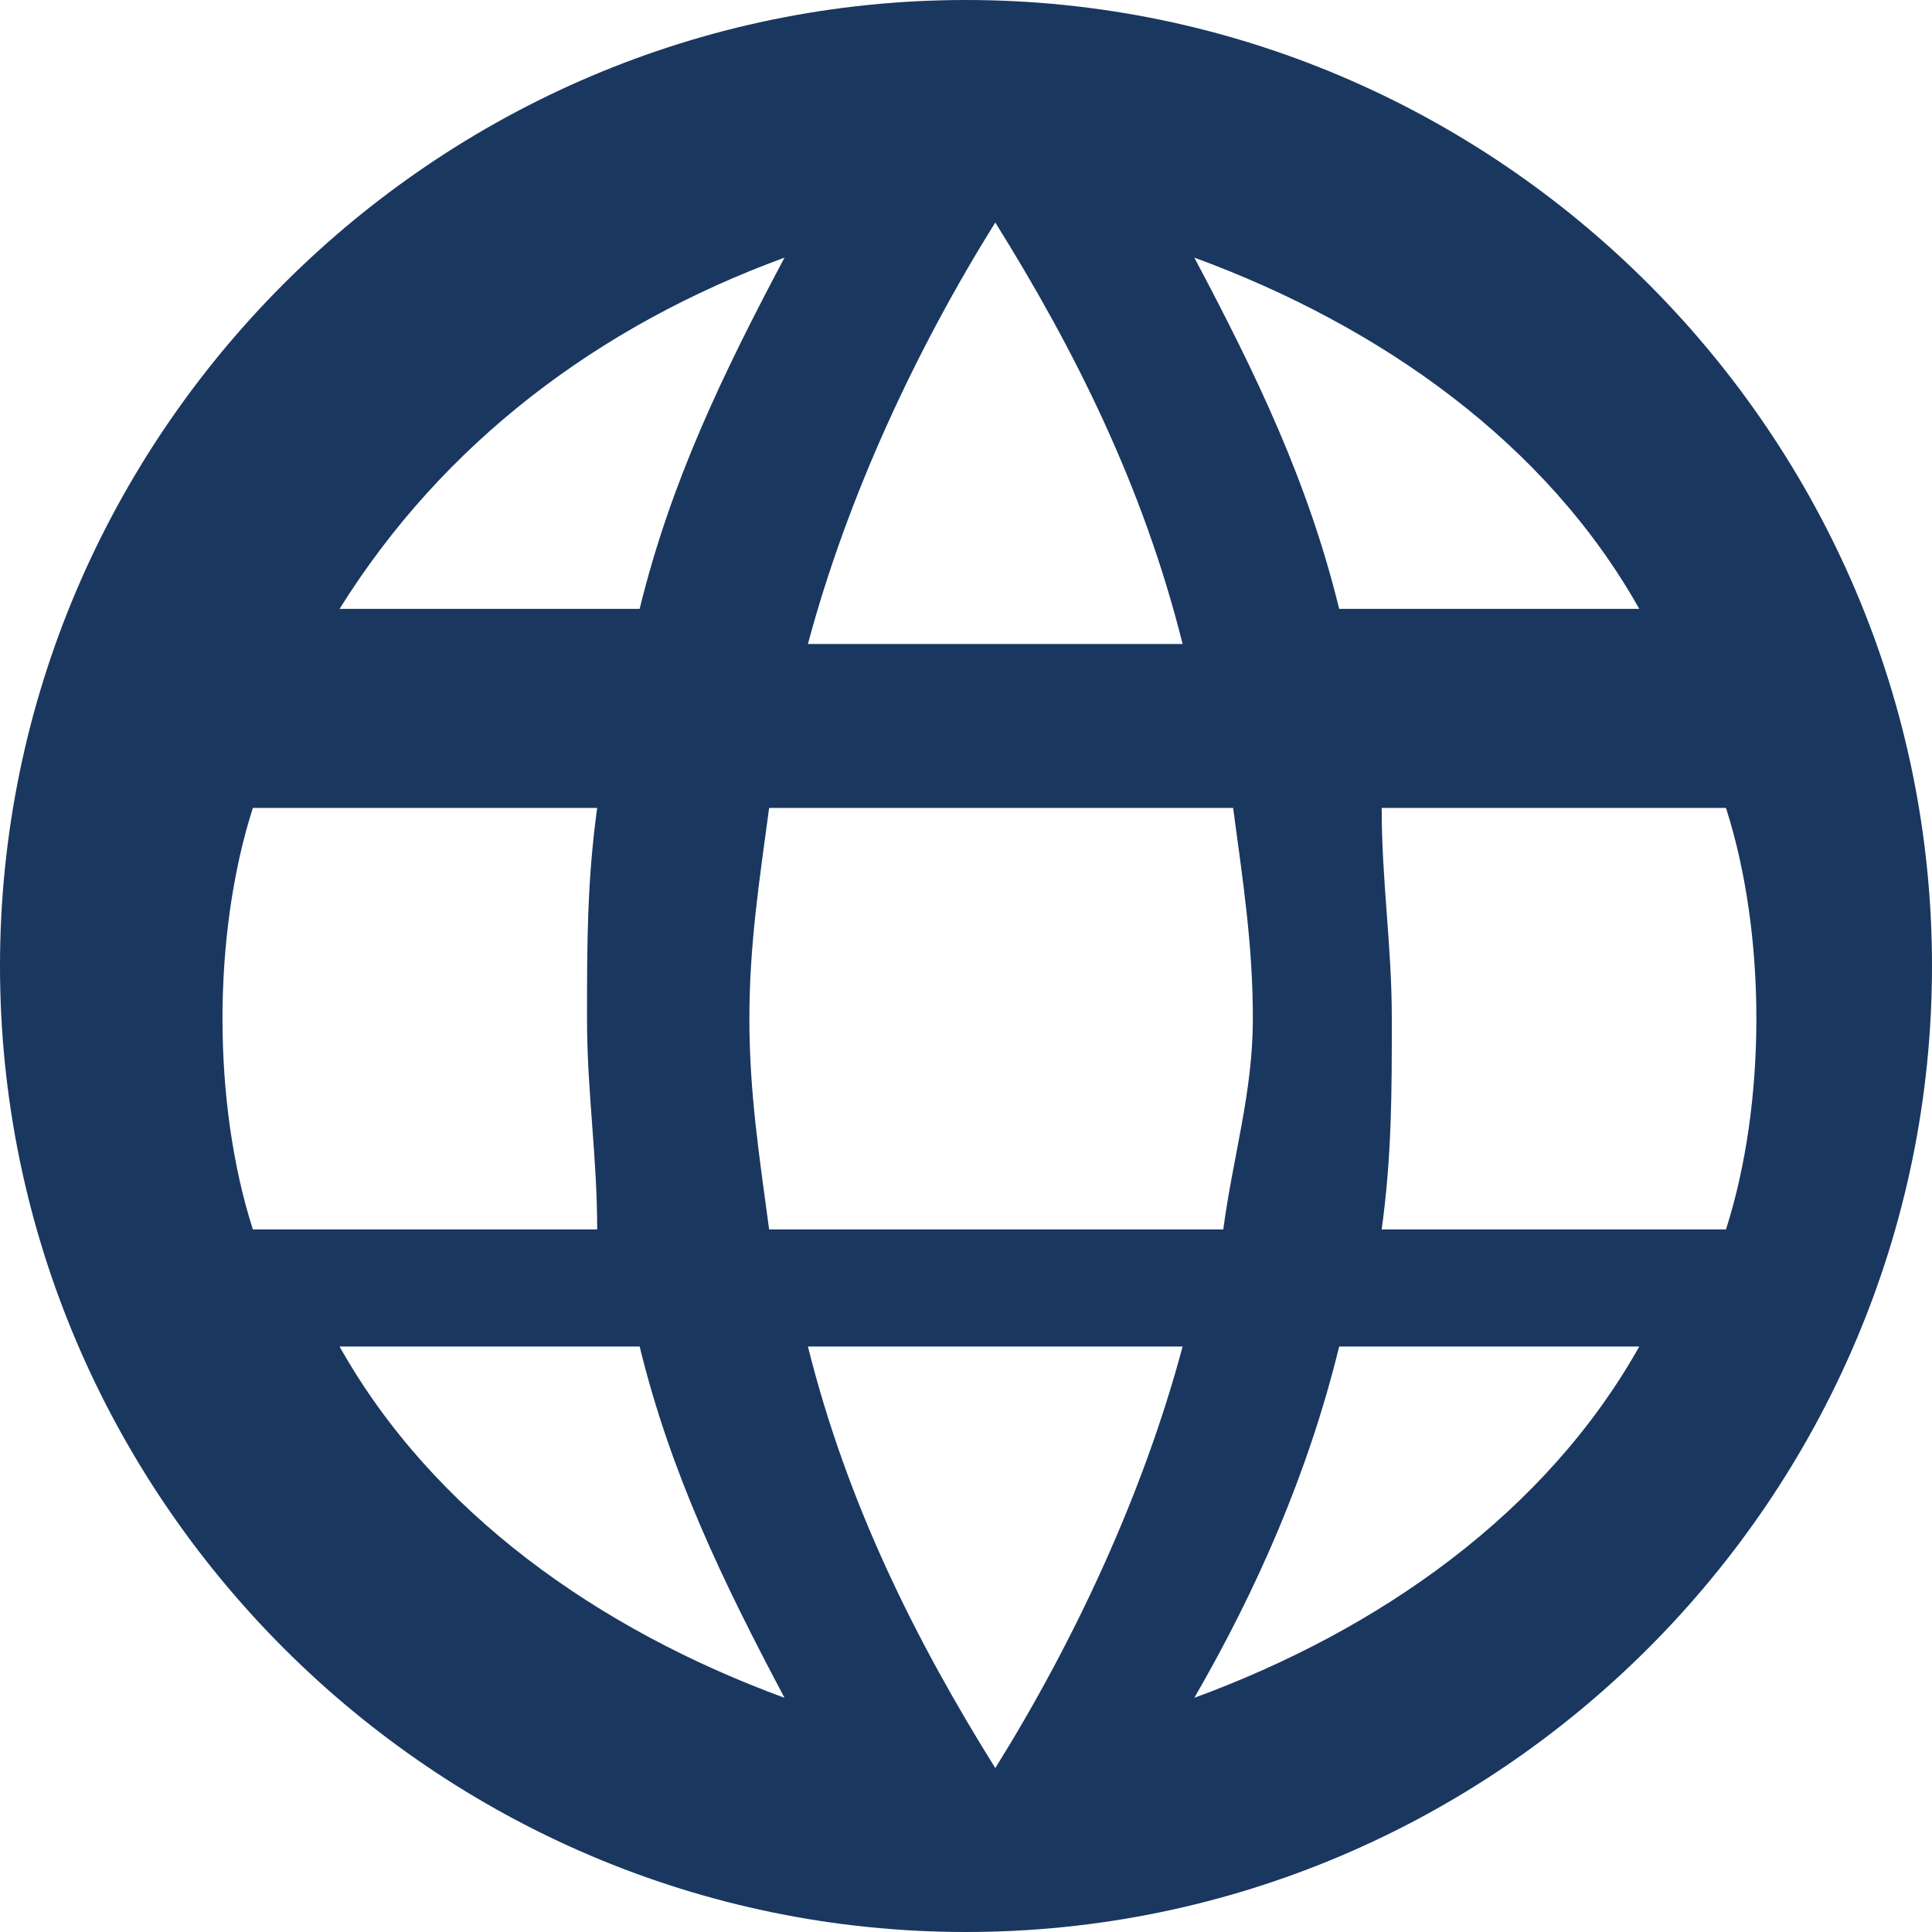
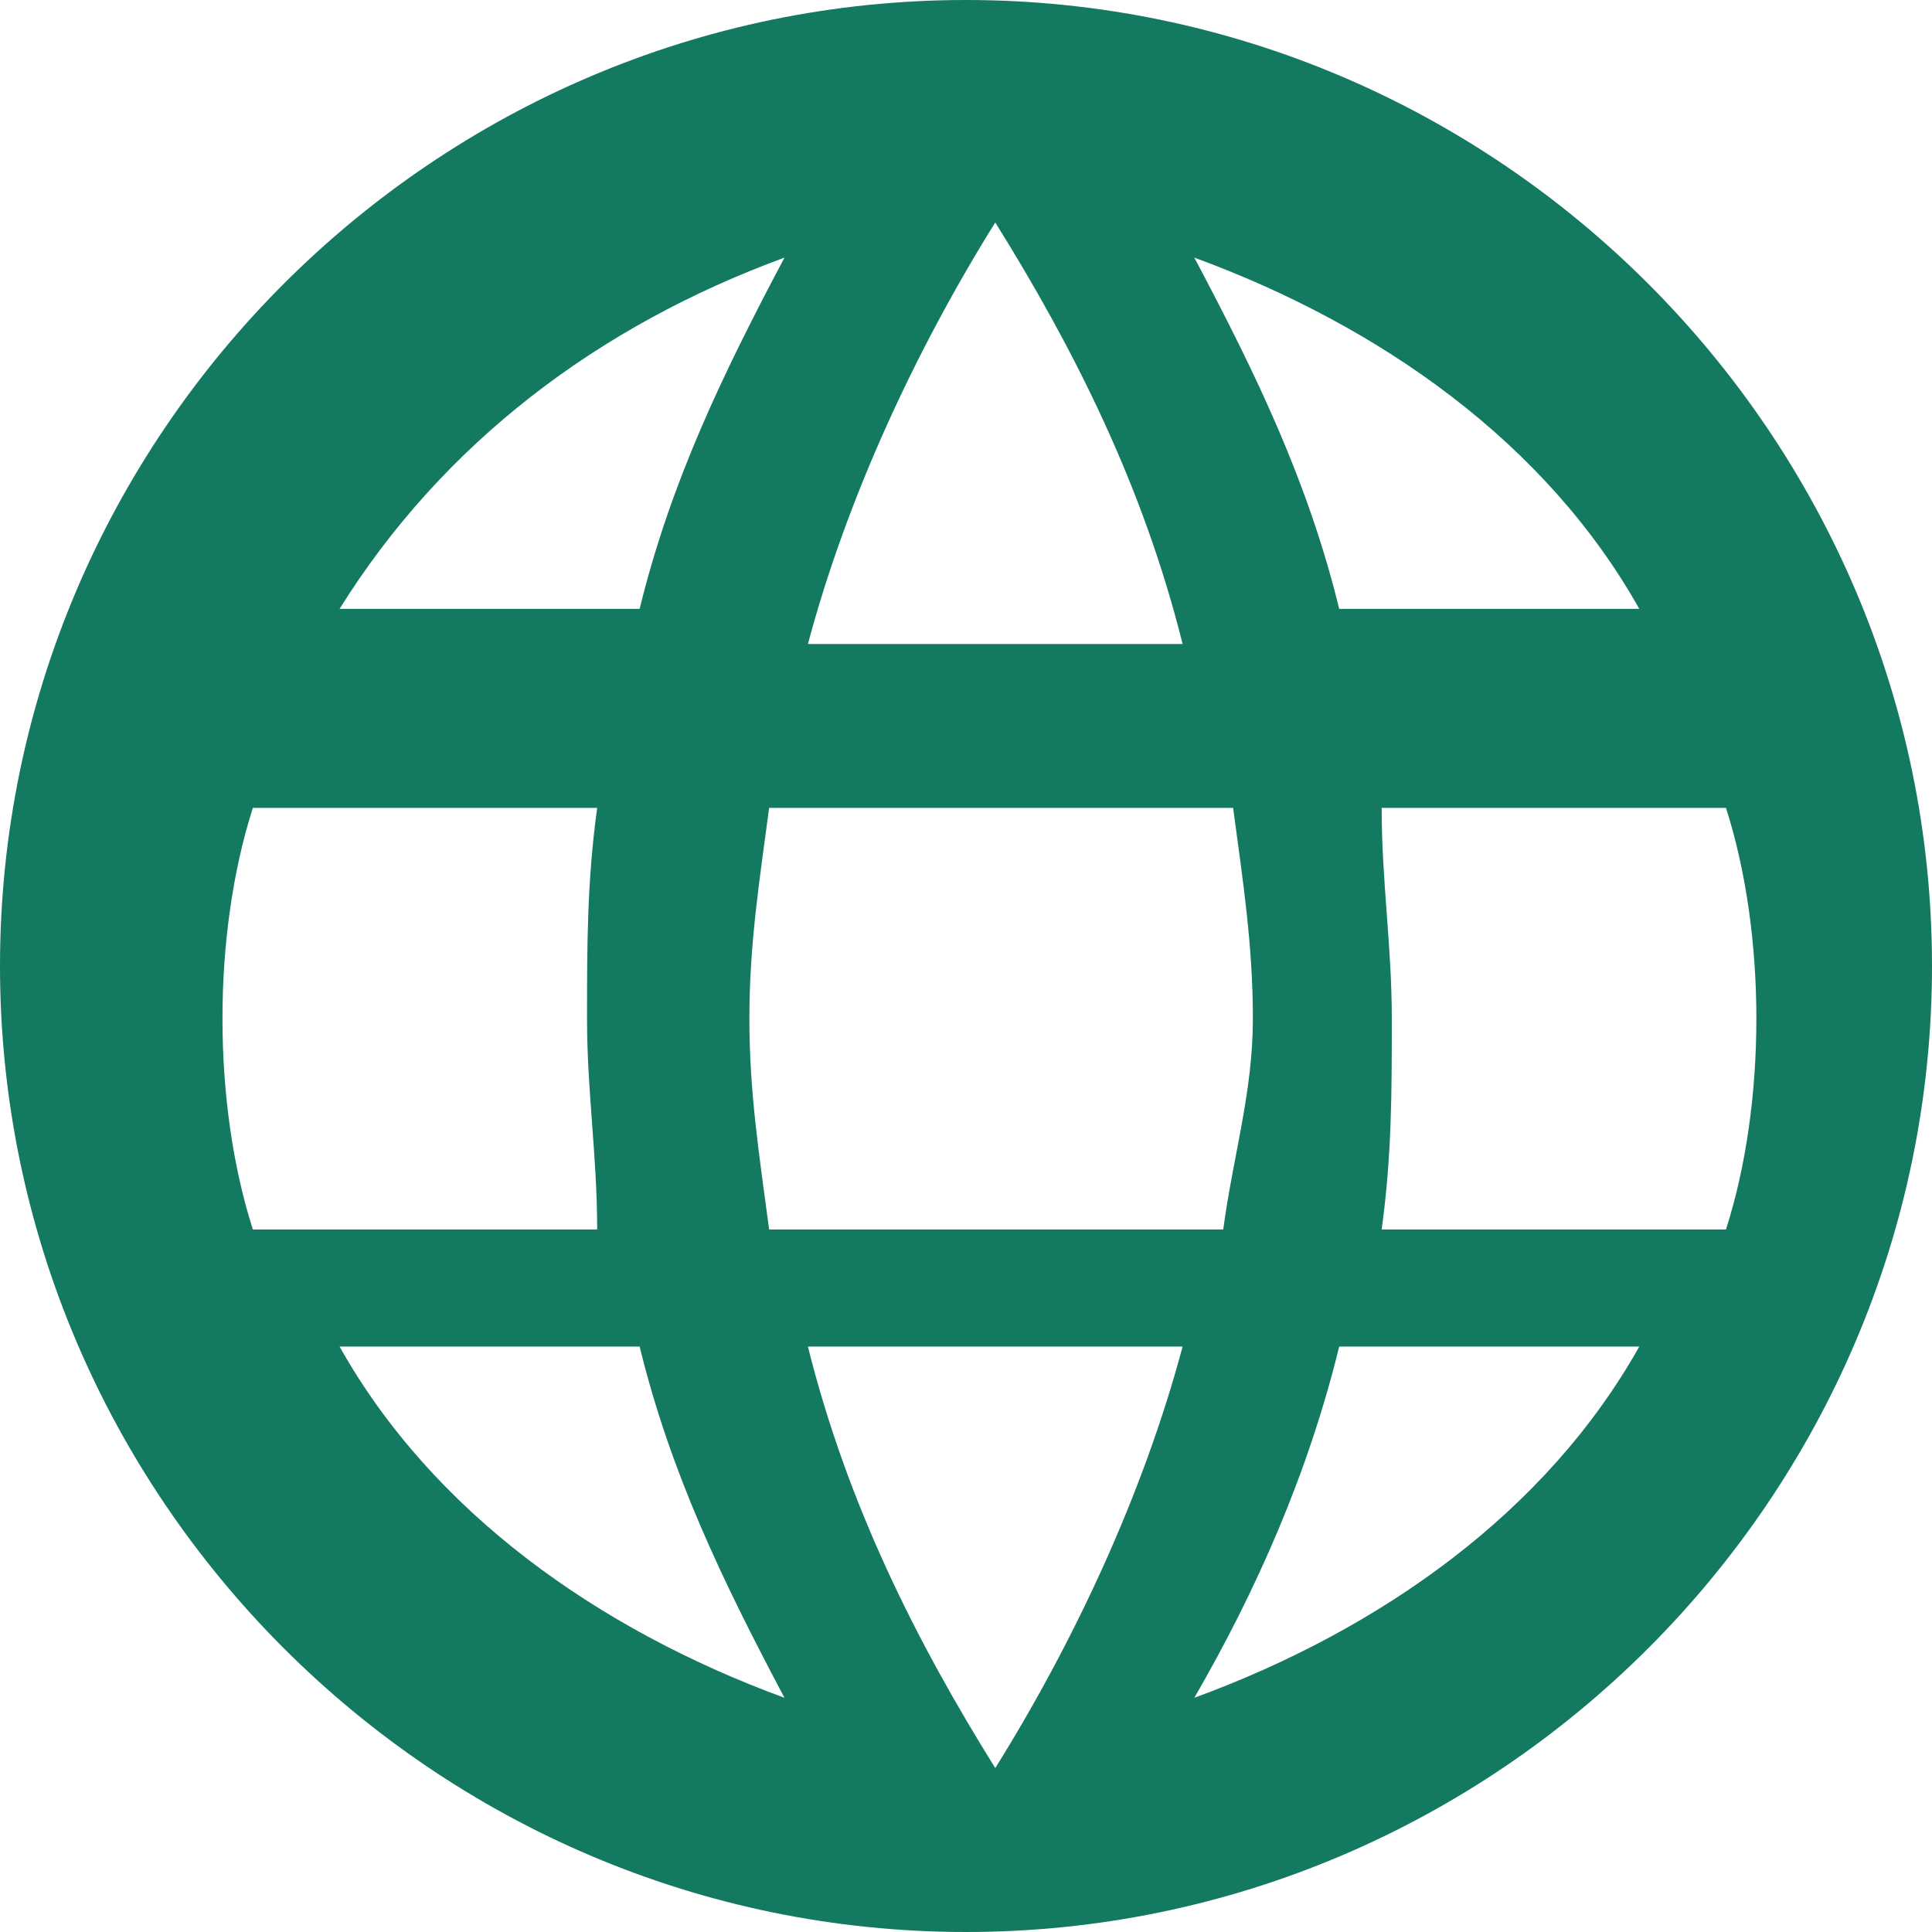
- <svg xmlns="http://www.w3.org/2000/svg" width="50px" height="50px" viewBox="0 0 50 50" version="1.1">
+ <svg xmlns="http://www.w3.org/2000/svg" width="41px" height="41px" viewBox="0 0 41 41" version="1.1">
  <defs />
-   <g id="Dep-Inglés" stroke="none" stroke-width="1" fill="none" fill-rule="evenodd">
-     <g id="Bilingüe" transform="translate(-695, -385)" fill="#1A3760">
-       <g id="nature" transform="translate(695, 385)">
-         <g id="Capa_1">
-           <g id="language">
-             <path d="M25,0 C11.25,0 0,11.25 0,25 C0,38.75 11.25,50 25,50 C38.75,50 50,38.75 50,25 C50,11.25 38.75,0 25,0 L25,0 Z M42.424,15.758 L34.658,15.758 C33.855,12.475 32.516,9.697 30.909,6.667 C35.729,8.434 40.014,11.465 42.424,15.758 L42.424,15.758 Z M25.758,5.758 C27.799,9.03 29.585,12.576 30.606,16.667 L20.909,16.667 C21.93,12.848 23.716,9.03 25.758,5.758 L25.758,5.758 Z M6.544,31.818 C6.02,30.182 5.758,28.273 5.758,26.364 C5.758,24.455 6.02,22.545 6.544,20.909 L15.455,20.909 C15.192,22.818 15.192,24.455 15.192,26.364 C15.192,28.273 15.455,29.909 15.455,31.818 L6.544,31.818 L6.544,31.818 Z M8.788,34.848 L16.554,34.848 C17.357,38.131 18.696,40.909 20.303,43.939 C15.483,42.172 11.198,39.141 8.788,34.848 L8.788,34.848 Z M16.554,15.758 L8.788,15.758 C11.466,11.465 15.483,8.434 20.303,6.667 C18.696,9.697 17.357,12.475 16.554,15.758 L16.554,15.758 Z M25.758,45.758 C23.716,42.485 21.93,38.939 20.909,34.848 L30.606,34.848 C29.585,38.667 27.799,42.485 25.758,45.758 L25.758,45.758 Z M31.658,31.818 L19.905,31.818 C19.649,29.909 19.394,28.273 19.394,26.364 C19.394,24.455 19.649,22.818 19.905,20.909 L31.913,20.909 C32.169,22.818 32.424,24.455 32.424,26.364 C32.424,28.273 31.913,29.909 31.658,31.818 L31.658,31.818 Z M30.909,43.939 C32.516,41.162 33.855,38.131 34.658,34.848 L42.424,34.848 C40.014,39.141 35.729,42.172 30.909,43.939 L30.909,43.939 Z M35.758,31.818 C36.02,29.909 36.02,28.273 36.02,26.364 C36.02,24.455 35.758,22.818 35.758,20.909 L44.668,20.909 C45.193,22.545 45.455,24.455 45.455,26.364 C45.455,28.273 45.192,30.182 44.668,31.818 L35.758,31.818 L35.758,31.818 Z" id="Shape" />
-           </g>
-         </g>
-       </g>
+   <g id="Guías-de-Estudio" stroke="none" stroke-width="1" fill="none" fill-rule="evenodd">
+     <g id="Guía-Estudio---02" transform="translate(-790, -344)" fill="#137960">
+       <path d="M810.5,344 C799.225,344 790,353.225 790,364.5 C790,375.775 799.225,385 810.5,385 C821.775,385 831,375.775 831,364.5 C831,353.225 821.775,344 810.5,344 L810.5,344 Z M824.788,356.921 L818.42,356.921 C817.761,354.229 816.663,351.952 815.345,349.467 C819.298,350.916 822.812,353.401 824.788,356.921 L824.788,356.921 Z M811.121,348.721 C812.795,351.405 814.26,354.312 815.097,357.667 L807.145,357.667 C807.982,354.536 809.447,351.405 811.121,348.721 L811.121,348.721 Z M795.366,370.091 C794.936,368.749 794.721,367.184 794.721,365.618 C794.721,364.053 794.936,362.487 795.366,361.145 L802.673,361.145 C802.458,362.711 802.458,364.053 802.458,365.618 C802.458,367.184 802.673,368.525 802.673,370.091 L795.366,370.091 L795.366,370.091 Z M797.206,372.576 L803.574,372.576 C804.233,375.268 805.331,377.545 806.648,380.03 C802.696,378.581 799.182,376.096 797.206,372.576 L797.206,372.576 Z M803.574,356.921 L797.206,356.921 C799.402,353.401 802.696,350.916 806.648,349.467 C805.331,351.952 804.233,354.229 803.574,356.921 L803.574,356.921 Z M811.121,381.521 C809.447,378.838 807.982,375.93 807.145,372.576 L815.097,372.576 C814.26,375.707 812.795,378.838 811.121,381.521 L811.121,381.521 Z M815.959,370.091 L806.322,370.091 C806.113,368.525 805.903,367.184 805.903,365.618 C805.903,364.053 806.113,362.711 806.322,361.145 L816.169,361.145 C816.378,362.711 816.588,364.053 816.588,365.618 C816.588,367.184 816.169,368.525 815.959,370.091 L815.959,370.091 Z M815.345,380.03 C816.663,377.753 817.761,375.268 818.42,372.576 L824.788,372.576 C822.812,376.096 819.298,378.581 815.345,380.03 L815.345,380.03 Z M819.321,370.091 C819.536,368.525 819.536,367.184 819.536,365.618 C819.536,364.053 819.321,362.711 819.321,361.145 L826.628,361.145 C827.058,362.487 827.273,364.053 827.273,365.618 C827.273,367.184 827.058,368.749 826.628,370.091 L819.321,370.091 L819.321,370.091 Z" id="Shape" />
    </g>
  </g>
</svg>
